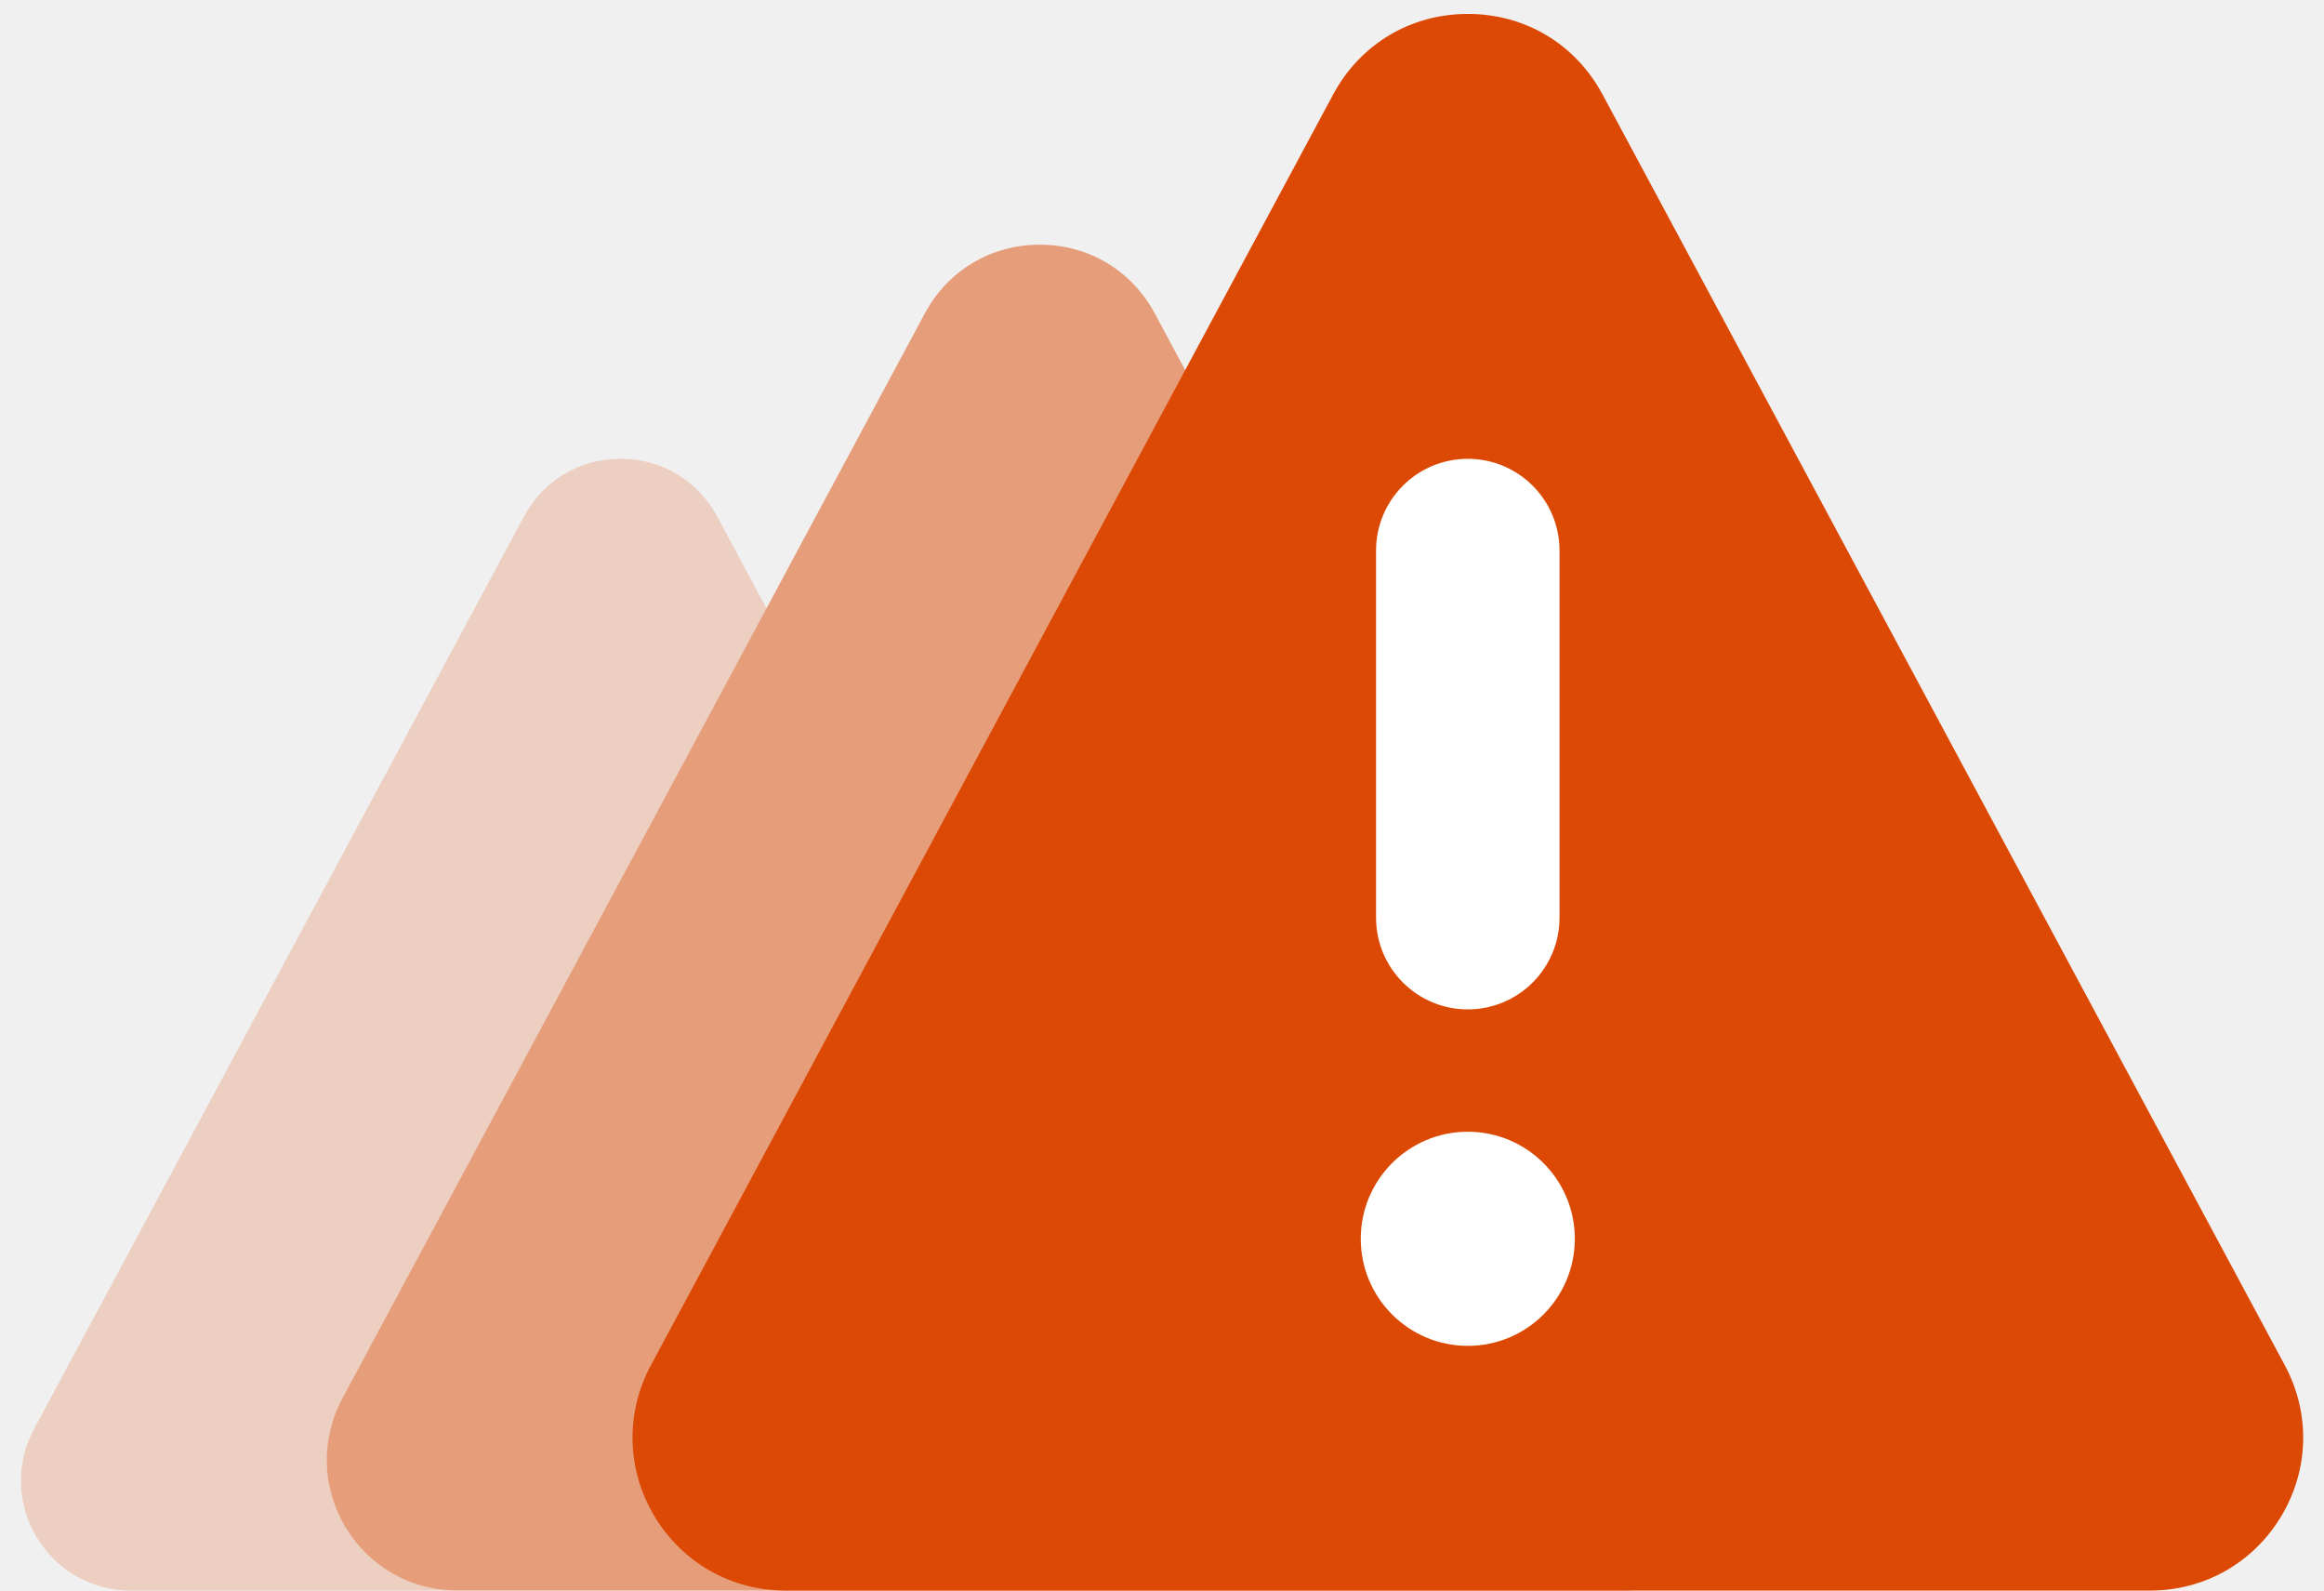
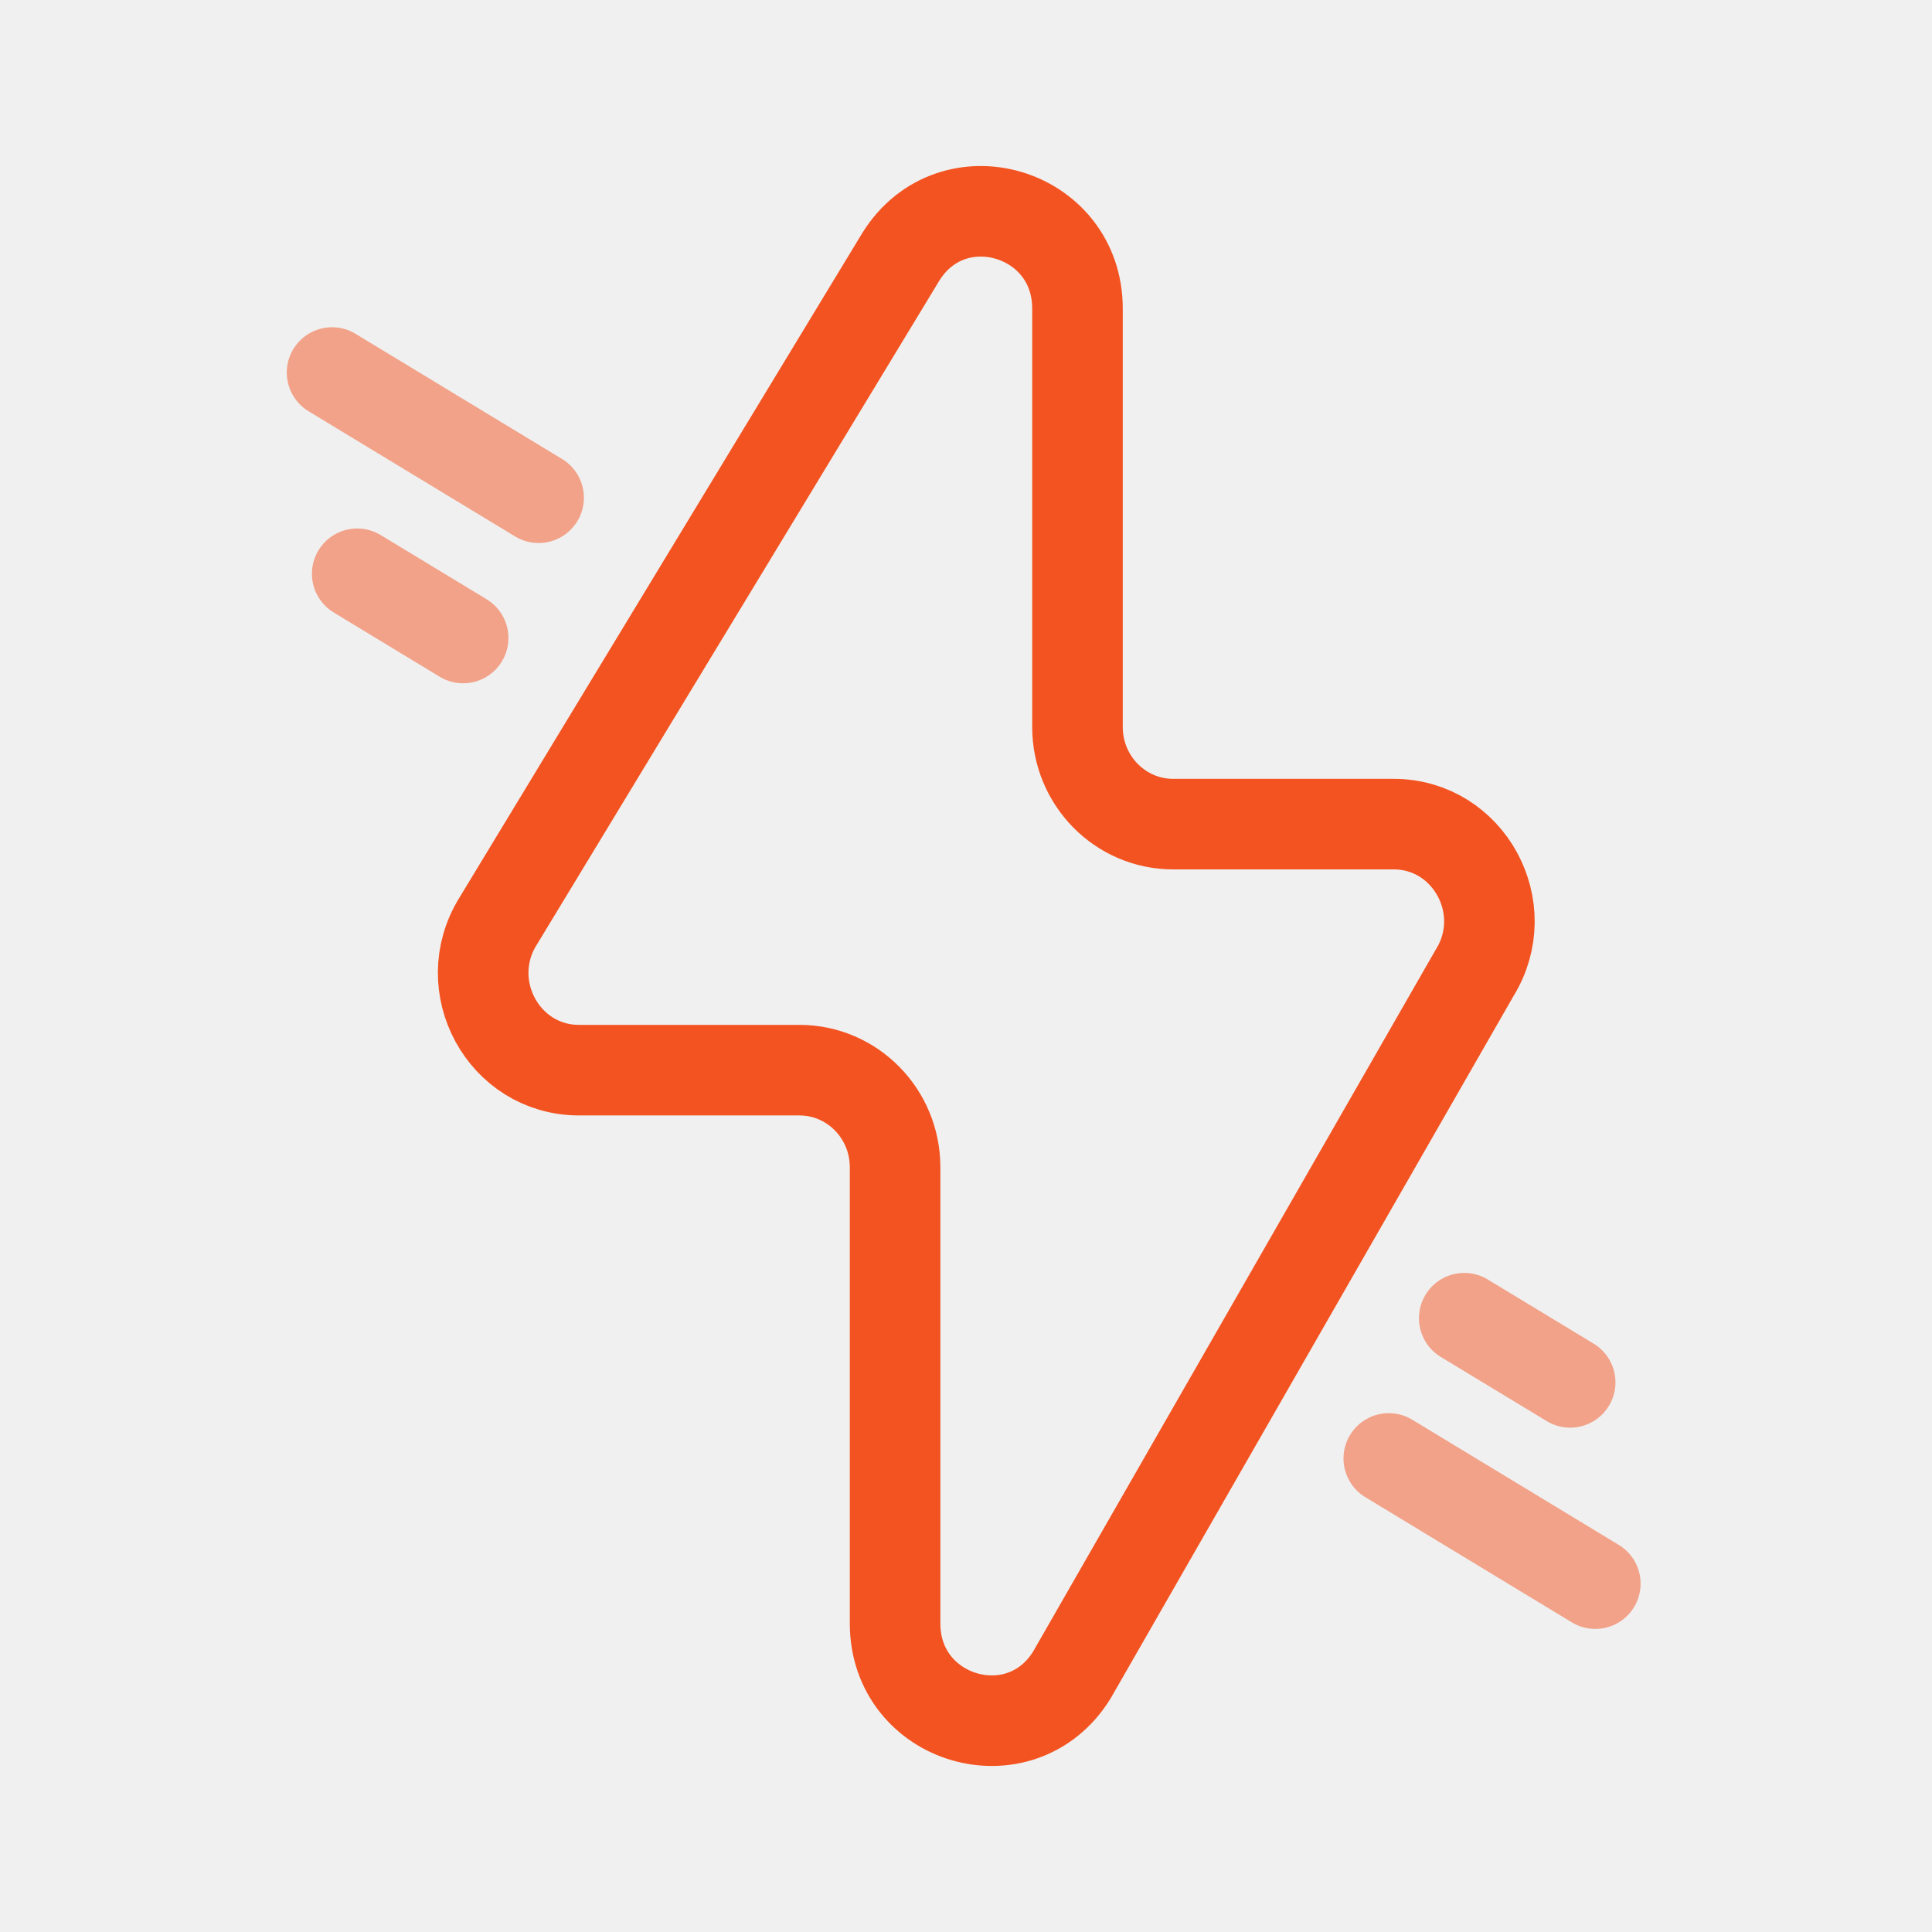
- <svg xmlns="http://www.w3.org/2000/svg" width="76px" height="52px" viewBox="0 0 76 52" version="1.1">
-   <defs />
-   <g id="Page-1" stroke="none" stroke-width="1" fill="none" fill-rule="evenodd">
-     <g id="Artboard" transform="translate(-718, -71)">
-       <g id="errors" transform="translate(718, 71)">
-         <path d="M56.711,49.922 C55.934,51.223 54.565,52 53.049,52 L14.958,52 C13.442,52 12.073,51.223 11.295,49.922 C10.517,48.621 10.481,47.048 11.198,45.712 L30.243,10.248 C30.999,8.841 32.405,8 34.003,8 C35.602,8 37.007,8.841 37.764,10.248 L56.809,45.712 C57.527,47.048 57.49,48.621 56.711,49.922 Z" id="Shape" fill="#DC4904" opacity="0.5" />
-         <path d="M25.634,52 L4.278,52 C3.003,52 1.852,51.347 1.198,50.253 C0.544,49.159 0.513,47.836 1.116,46.713 L17.132,16.891 C17.768,15.707 18.95,15 20.294,15 C21.638,15 22.82,15.707 23.456,16.891 L25.066,19.889 L11.198,45.712 C10.481,47.048 10.517,48.621 11.295,49.922 C12.073,51.223 13.442,52 14.958,52 L25.634,52 Z" id="Combined-Shape" fill="#DC4904" opacity="0.2" />
-         <path d="M74.604,49.566 C73.693,51.09 72.089,52 70.314,52 L25.691,52 C23.915,52 22.311,51.09 21.4,49.566 C20.488,48.042 20.446,46.199 21.286,44.634 L43.597,3.089 C44.483,1.44 46.13,0.455 48.002,0.455 C49.875,0.455 51.521,1.44 52.407,3.089 L74.718,44.634 C75.559,46.199 75.516,48.042 74.604,49.566 Z" id="Shape" fill="#DC4904" />
-         <rect id="Rectangle-4" fill="#FFFFFF" x="45" y="15" width="6" height="18" rx="3" />
-         <rect id="Rectangle-4" fill="#FFFFFF" x="44.5" y="37" width="7" height="7" rx="3.5" />
-       </g>
-     </g>
-   </g>
+ <svg xmlns="http://www.w3.org/2000/svg" width="64" height="64" viewBox="0 0 64 64" fill="none">
+   <path d="M29.841 8.507C31.536 5.779 35.693 6.997 35.693 10.222V24.083C35.693 25.86 37.112 27.3 38.863 27.3H46.163C48.659 27.3 50.176 30.09 48.845 32.233L35.503 55.493C33.808 58.221 29.651 57.003 29.651 53.778V38.667C29.651 36.89 28.232 35.45 26.481 35.45H19.181C16.685 35.45 15.168 32.66 16.499 30.517L23.17 19.512L29.841 8.507Z" stroke="#F35320" stroke-width="3" stroke-linecap="round" />
+   <path opacity="0.5" d="M17.842 16.488L11 12.341" stroke="#F35320" stroke-width="3" stroke-linecap="round" />
+   <path opacity="0.5" d="M15.342 21.134L11.833 19.007" stroke="#F35320" stroke-width="3" stroke-linecap="round" />
+   <path opacity="0.5" d="M46.005 48.313L52.847 52.46" stroke="#F35320" stroke-width="3" stroke-linecap="round" />
+   <path opacity="0.5" d="M48.505 43.667L52.014 45.793" stroke="#F35320" stroke-width="3" stroke-linecap="round" />
</svg>
